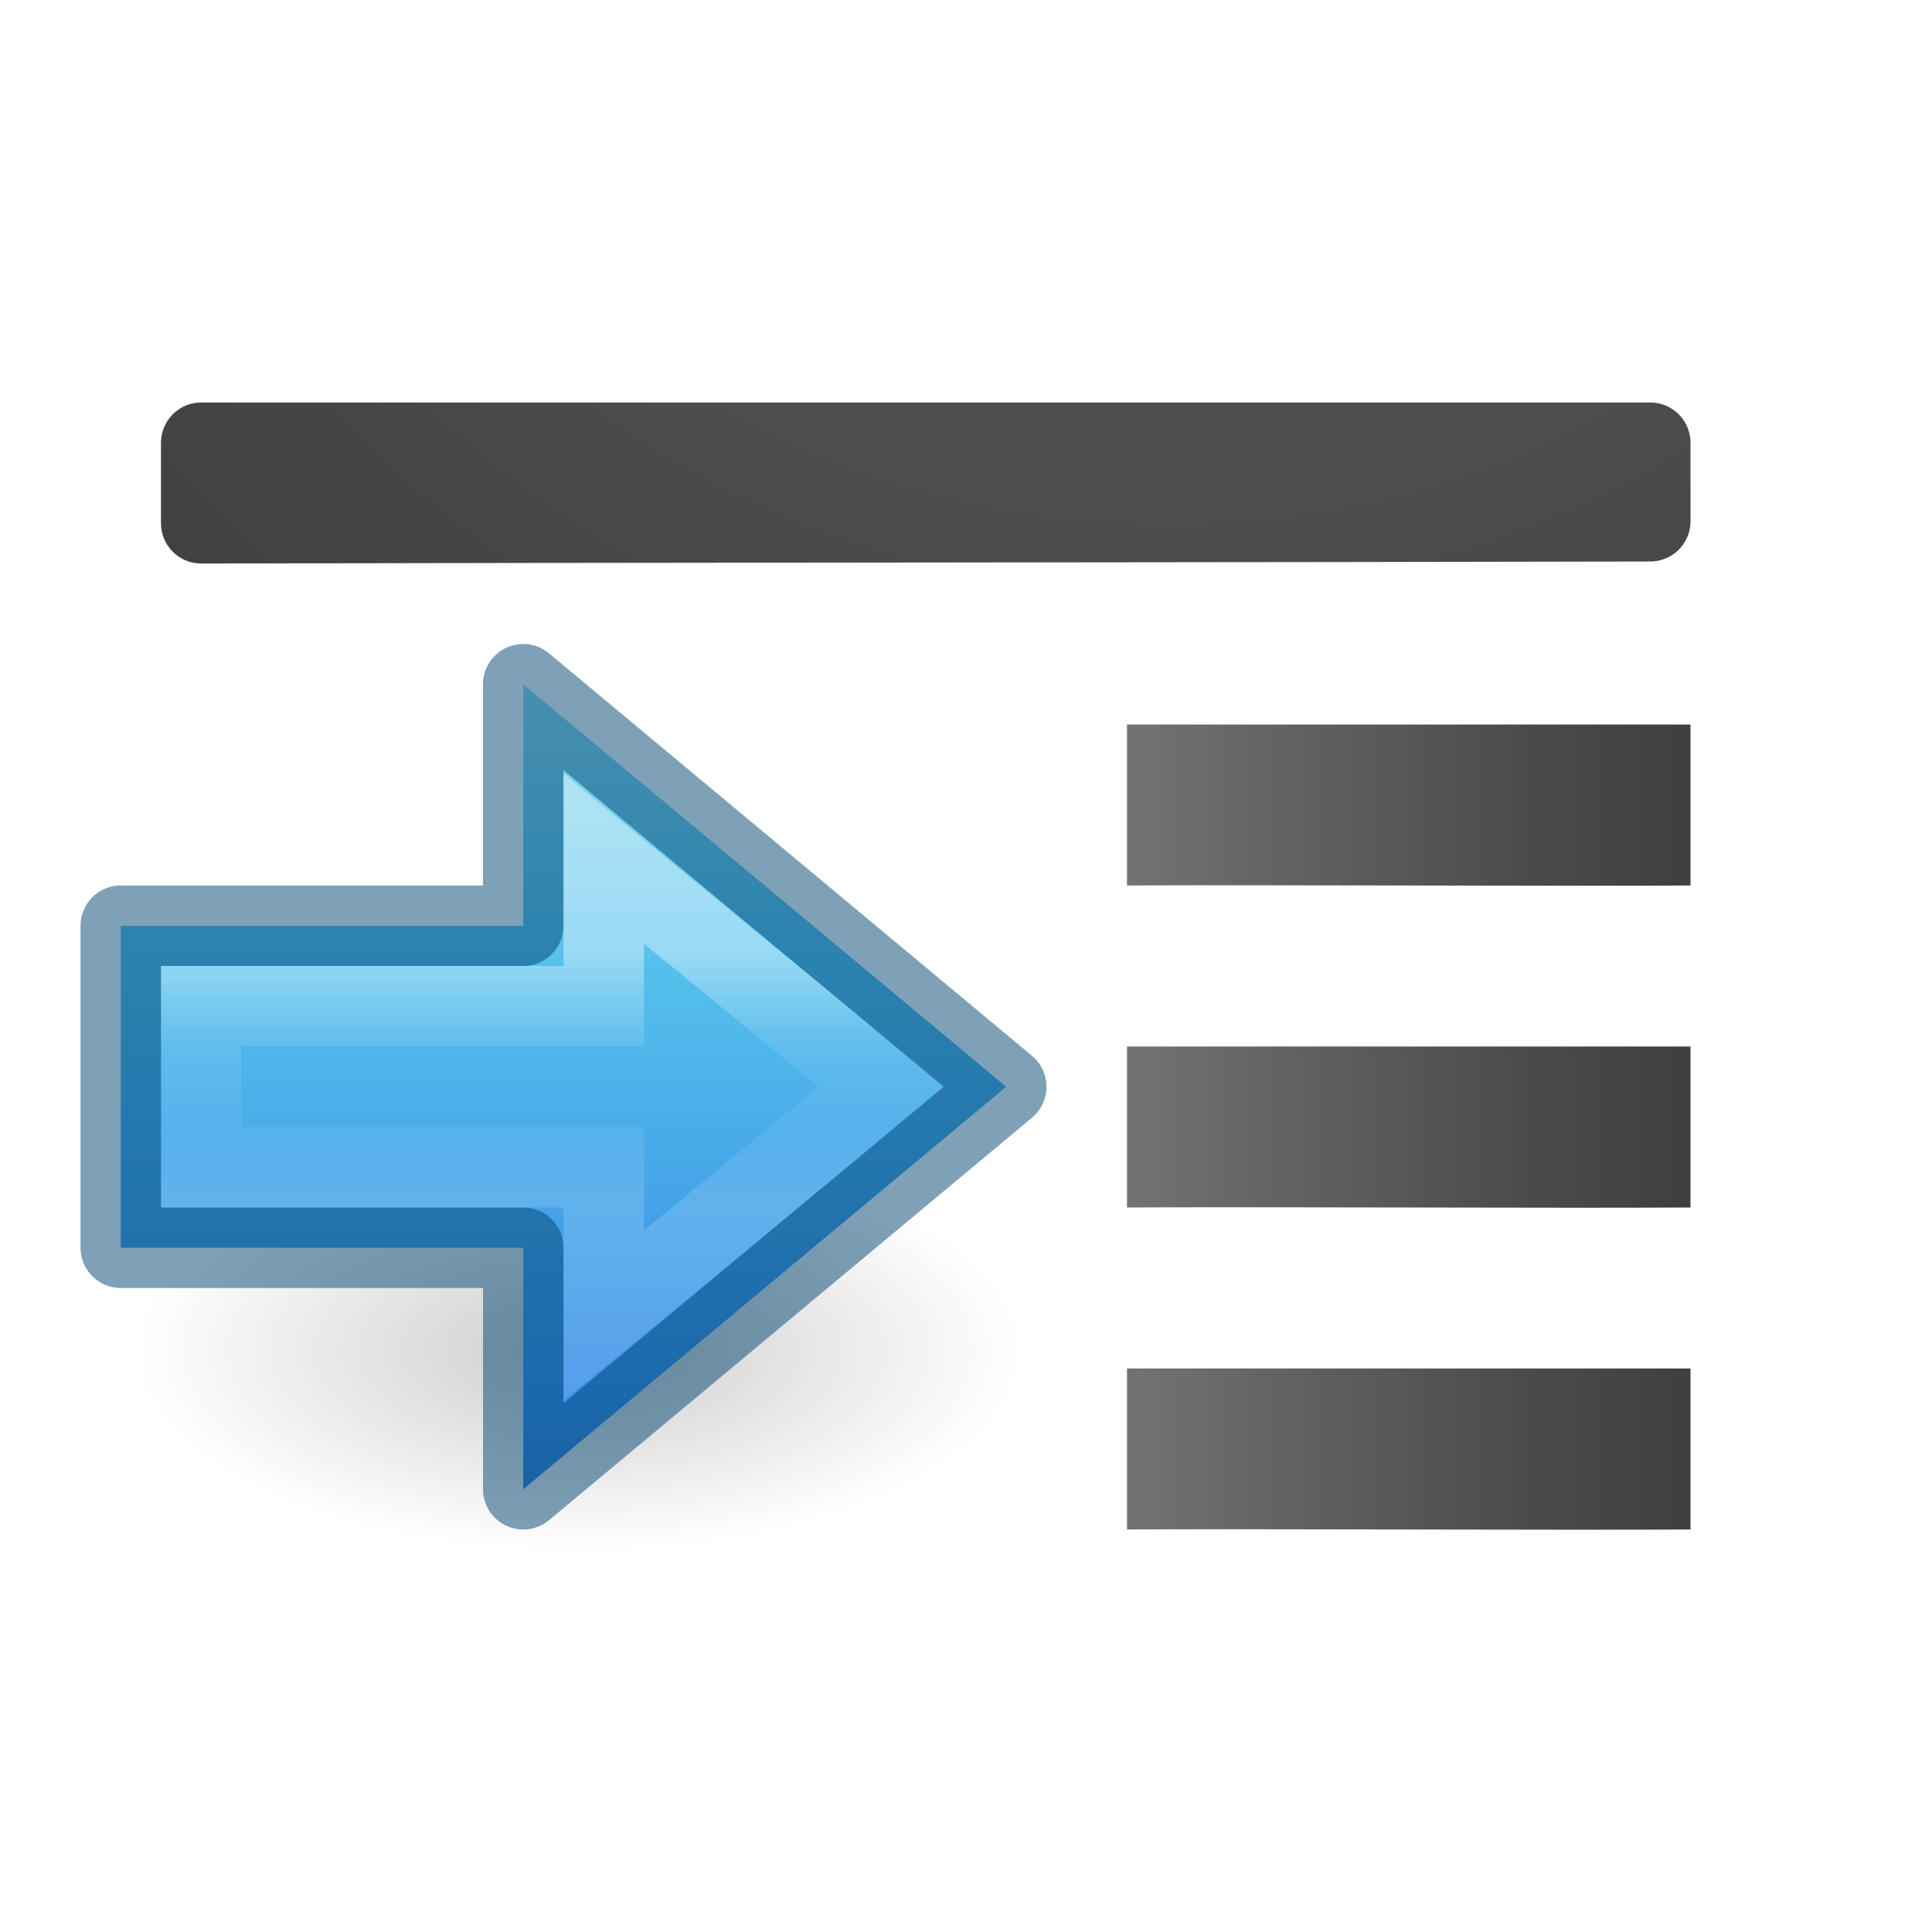
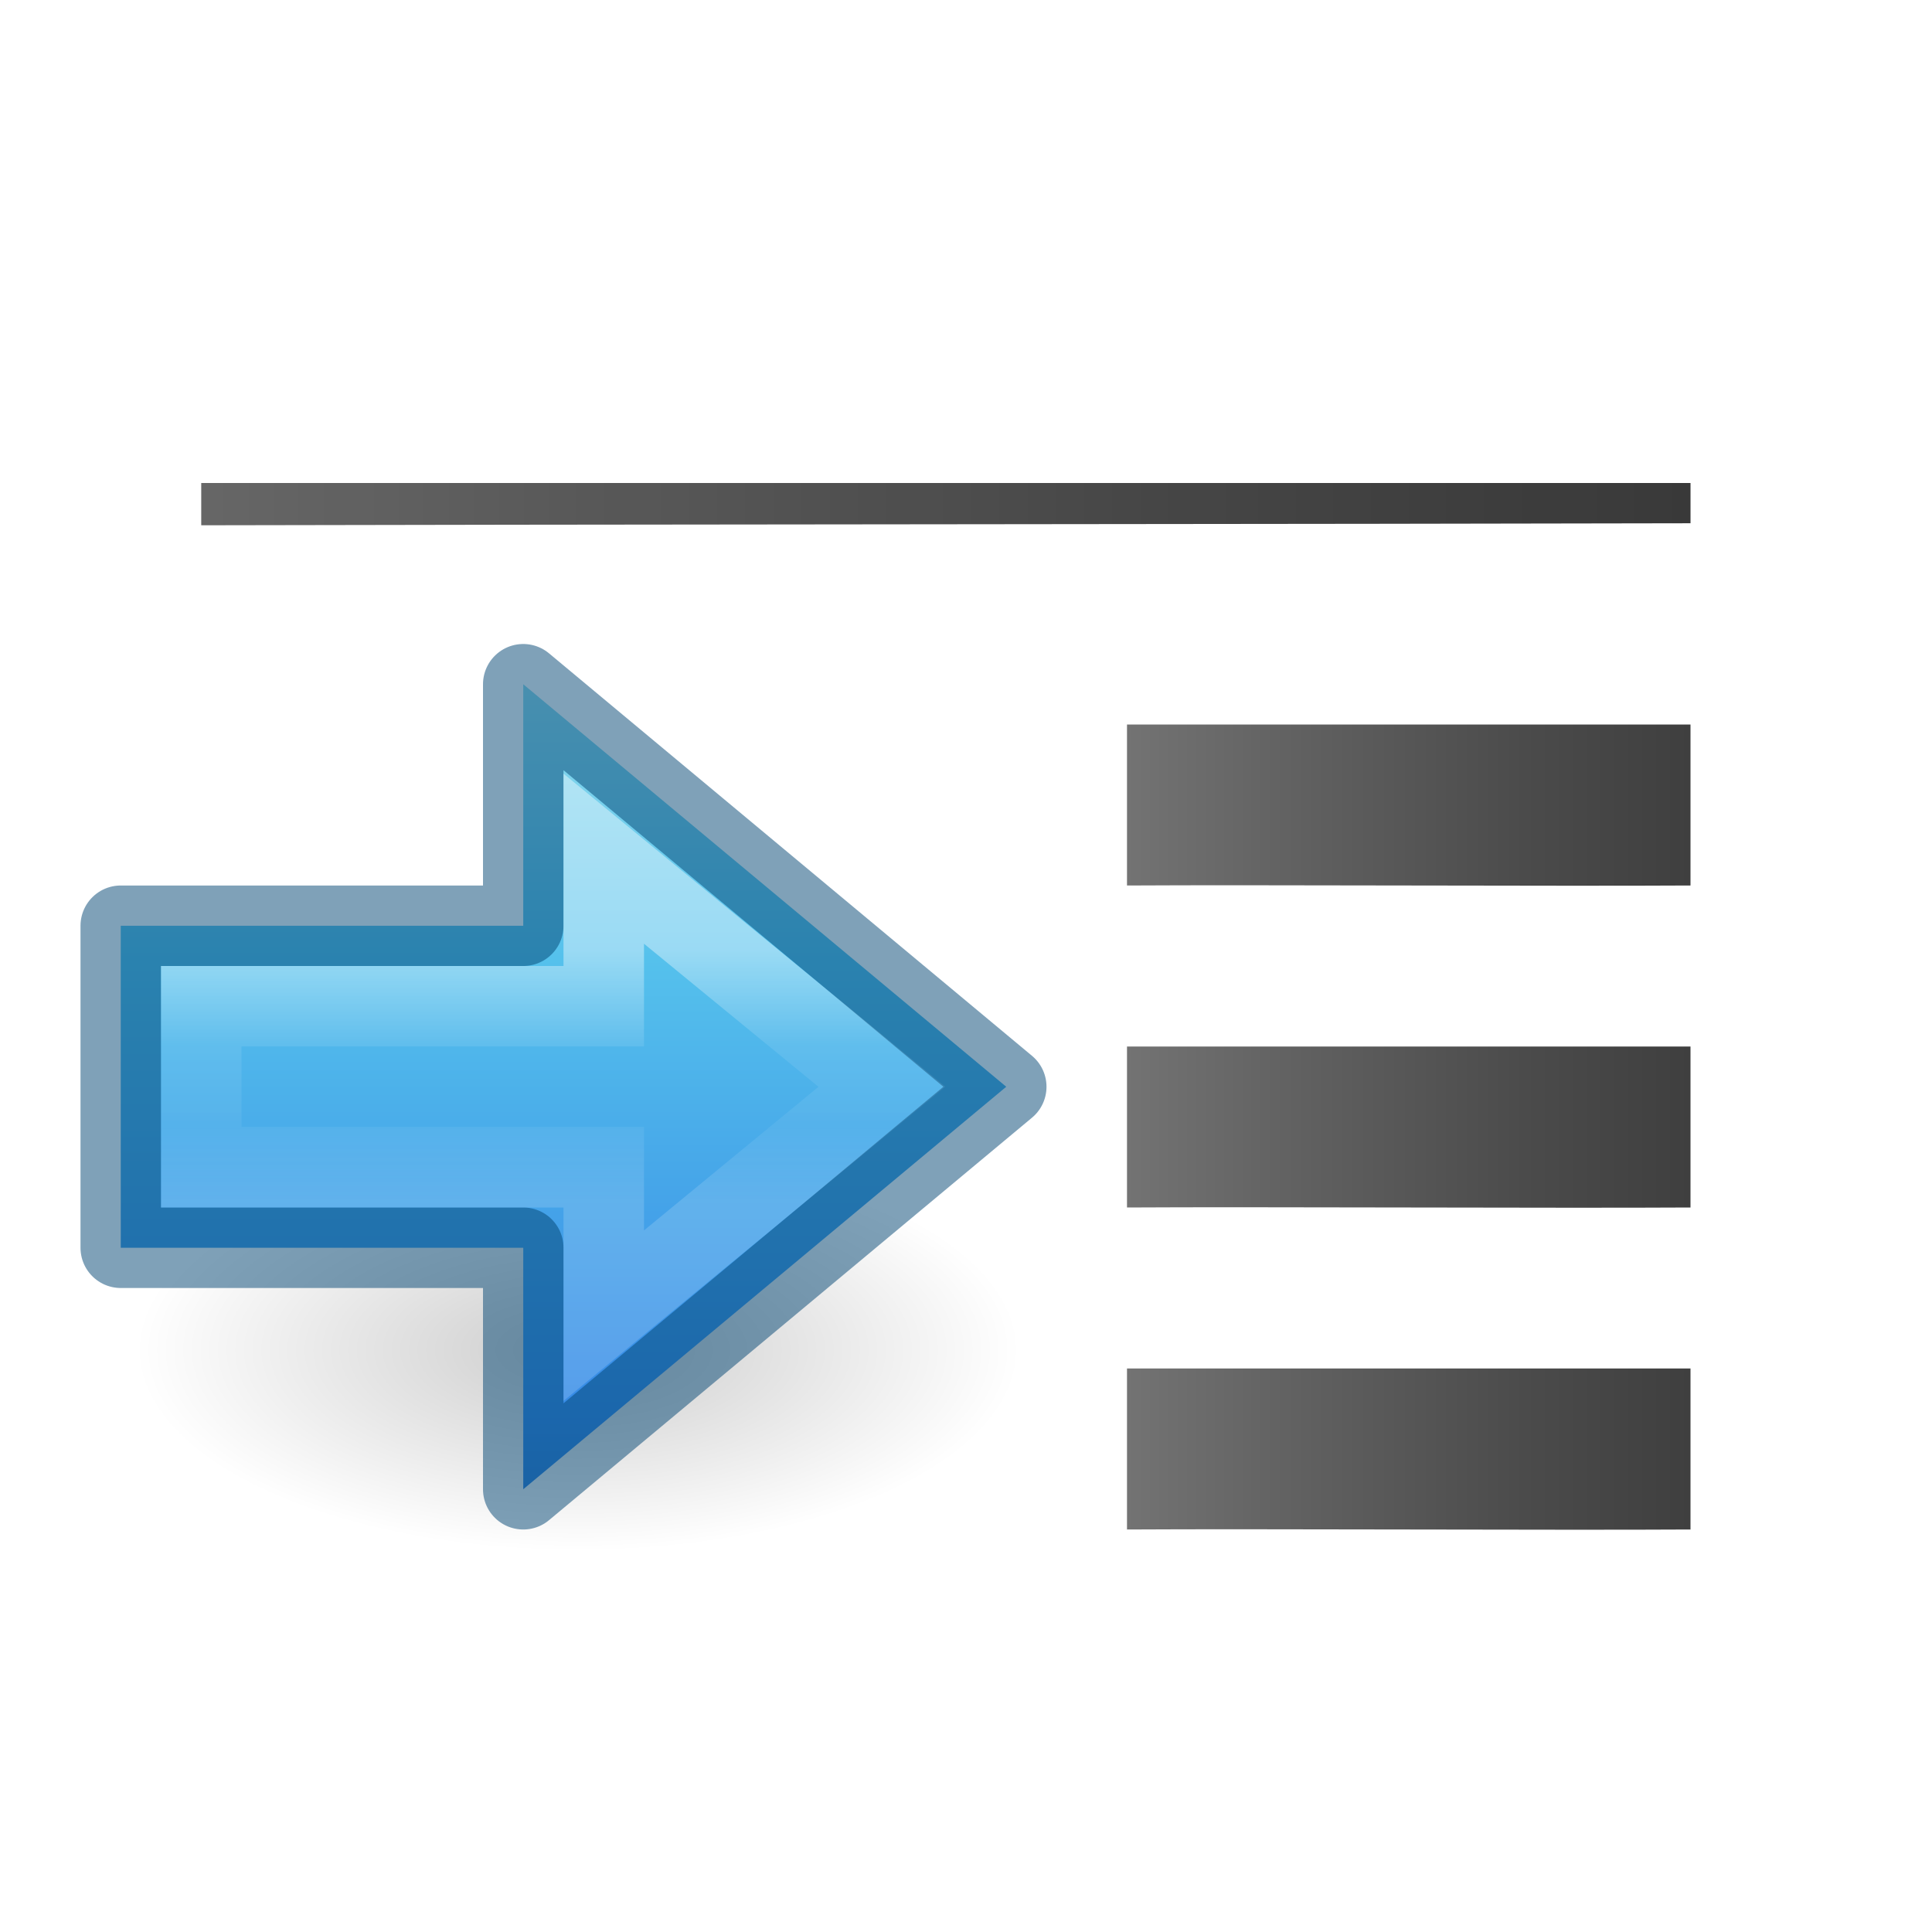
<svg xmlns="http://www.w3.org/2000/svg" xmlns:xlink="http://www.w3.org/1999/xlink" viewBox="0 0 24 24">
-   <linearGradient id="a" gradientTransform="matrix(0 -.44324 .4587 0 -19.385 26.993)" gradientUnits="userSpaceOnUse" x1="34.257" x2="27.058" y1="60.881" y2="60.881">
+   <linearGradient id="a" gradientUnits="userSpaceOnUse" x1="2" x2="21" xlink:href="#h" y1="6.25" y2="6.25" />
+   <linearGradient id="b" gradientTransform="matrix(0 -.44324 .4587 0 -19.385 26.993)" gradientUnits="userSpaceOnUse" x1="34.257" x2="27.058" y1="60.881" y2="60.881">
    <stop offset="0" stop-color="#fff" />
    <stop offset=".373" stop-color="#fff" stop-opacity=".235" />
    <stop offset=".687" stop-color="#fff" stop-opacity=".157" />
    <stop offset="1" stop-color="#fff" stop-opacity=".392" />
  </linearGradient>
-   <linearGradient id="b" gradientTransform="matrix(.40683 0 0 .37867 -3.452 6.458)" gradientUnits="userSpaceOnUse" x1="23.732" x2="23.732" y1="5.394" y2="39.735">
+   <linearGradient id="c" gradientTransform="matrix(.40683 0 0 .37867 -3.452 6.458)" gradientUnits="userSpaceOnUse" x1="23.732" x2="23.732" y1="5.394" y2="39.735">
    <stop offset="0" stop-color="#90dbec" />
    <stop offset=".262" stop-color="#55c1ec" />
    <stop offset=".705" stop-color="#3689e6" />
    <stop offset="1" stop-color="#2b63a0" />
  </linearGradient>
-   <radialGradient id="c" cx="24.837" cy="36.421" gradientTransform="matrix(-.35132 0 0 -.15983 15.905 22.593)" gradientUnits="userSpaceOnUse" r="15.645">
+   <radialGradient id="d" cx="24.837" cy="36.421" gradientTransform="matrix(-.35132 0 0 -.15983 15.905 22.593)" gradientUnits="userSpaceOnUse" r="15.645">
    <stop offset="0" />
    <stop offset="1" stop-opacity="0" />
  </radialGradient>
-   <linearGradient id="d" gradientUnits="userSpaceOnUse" x1="14" x2="21" xlink:href="#g" y1="10.001" y2="10.001" />
-   <linearGradient id="e" gradientUnits="userSpaceOnUse" x1="14" x2="21" xlink:href="#g" y1="14.001" y2="14.001" />
-   <linearGradient id="f" gradientUnits="userSpaceOnUse" x1="14" x2="21" xlink:href="#g" y1="18.001" y2="18.001" />
-   <linearGradient id="g">
+   <linearGradient id="e" gradientUnits="userSpaceOnUse" x1="14" x2="21" xlink:href="#h" y1="10.001" y2="10.001" />
+   <linearGradient id="f" gradientUnits="userSpaceOnUse" x1="14" x2="21" xlink:href="#h" y1="14.001" y2="14.001" />
+   <linearGradient id="g" gradientUnits="userSpaceOnUse" x1="14" x2="21" xlink:href="#h" y1="18.001" y2="18.001" />
+   <linearGradient id="h">
    <stop offset="0" stop-color="#737373" />
    <stop offset=".262" stop-color="#636363" />
    <stop offset=".705" stop-color="#4b4b4b" />
    <stop offset="1" stop-color="#3f3f3f" />
  </linearGradient>
-   <radialGradient id="h" cx="9.723" cy="-91.022" gradientTransform="matrix(-3.20778 0 0 -3.3609 45.713 -311.857)" gradientUnits="userSpaceOnUse" r="7" xlink:href="#g" />
-   <path d="m14 9v2c1.625-.01 5.375.01 7 0v-2z" fill="url(#d)" />
-   <path d="m2.5 5.5v1c3.667-.01 14.333-.015 18-.025v-.975z" fill="none" stroke="url(#h)" stroke-linecap="round" stroke-linejoin="round" />
-   <path d="m2.5 5.5v1c3.667-.01 14.333-.015 18-.025v-.975z" fill="none" opacity=".1" stroke="#000" stroke-linecap="round" stroke-linejoin="round" />
-   <path d="m1.682 16.772a5.496 2.5 0 1 1 10.993 0 5.496 2.5 0 0 1 -10.993 0z" fill="url(#c)" fill-rule="evenodd" opacity=".2" />
-   <path d="m6.5 18.5 6-5-6-5v3h-5v4h5z" display="block" fill="url(#b)" />
+   <path d="m2.5 6v.525c3.667-.01 14.833-.015 18.5-.025v-.5z" fill="url(#a)" />
+   <path d="m2.5 6v.525c3.667-.01 14.833-.015 18.5-.025v-.5z" opacity=".1" />
+   <path d="m14 9v2c1.625-.01 5.375.01 7 0v-2z" fill="url(#e)" />
+   <path d="m1.682 16.772a5.496 2.5 0 1 1 10.993 0 5.496 2.5 0 0 1 -10.993 0z" fill="url(#d)" fill-rule="evenodd" opacity=".2" />
+   <path d="m6.5 18.5 6-5-6-5v3h-5v4h5z" display="block" fill="url(#c)" />
  <path d="m6.5 18.5 6-5-6-5v3h-5v4h5z" style="display:block;opacity:.5;fill:none;stroke:#004372;stroke-linejoin:round;stroke-miterlimit:7" />
-   <path d="m7.5 16.344 3.455-2.844-3.455-2.833v1.833h-5v2h5z" display="block" fill="none" opacity=".401" stroke="url(#a)" stroke-miterlimit="7" />
-   <path d="m14 13v2c1.625-.01 5.375.01 7 0v-2z" fill="url(#e)" />
-   <path d="m14 17v2c1.625-.01 5.375.01 7 0v-2z" fill="url(#f)" />
+   <path d="m7.5 16.344 3.455-2.844-3.455-2.833v1.833h-5v2h5z" display="block" fill="none" opacity=".401" stroke="url(#b)" stroke-miterlimit="7" />
+   <path d="m14 13v2c1.625-.01 5.375.01 7 0v-2z" fill="url(#f)" />
+   <path d="m14 17v2c1.625-.01 5.375.01 7 0v-2z" fill="url(#g)" />
</svg>
